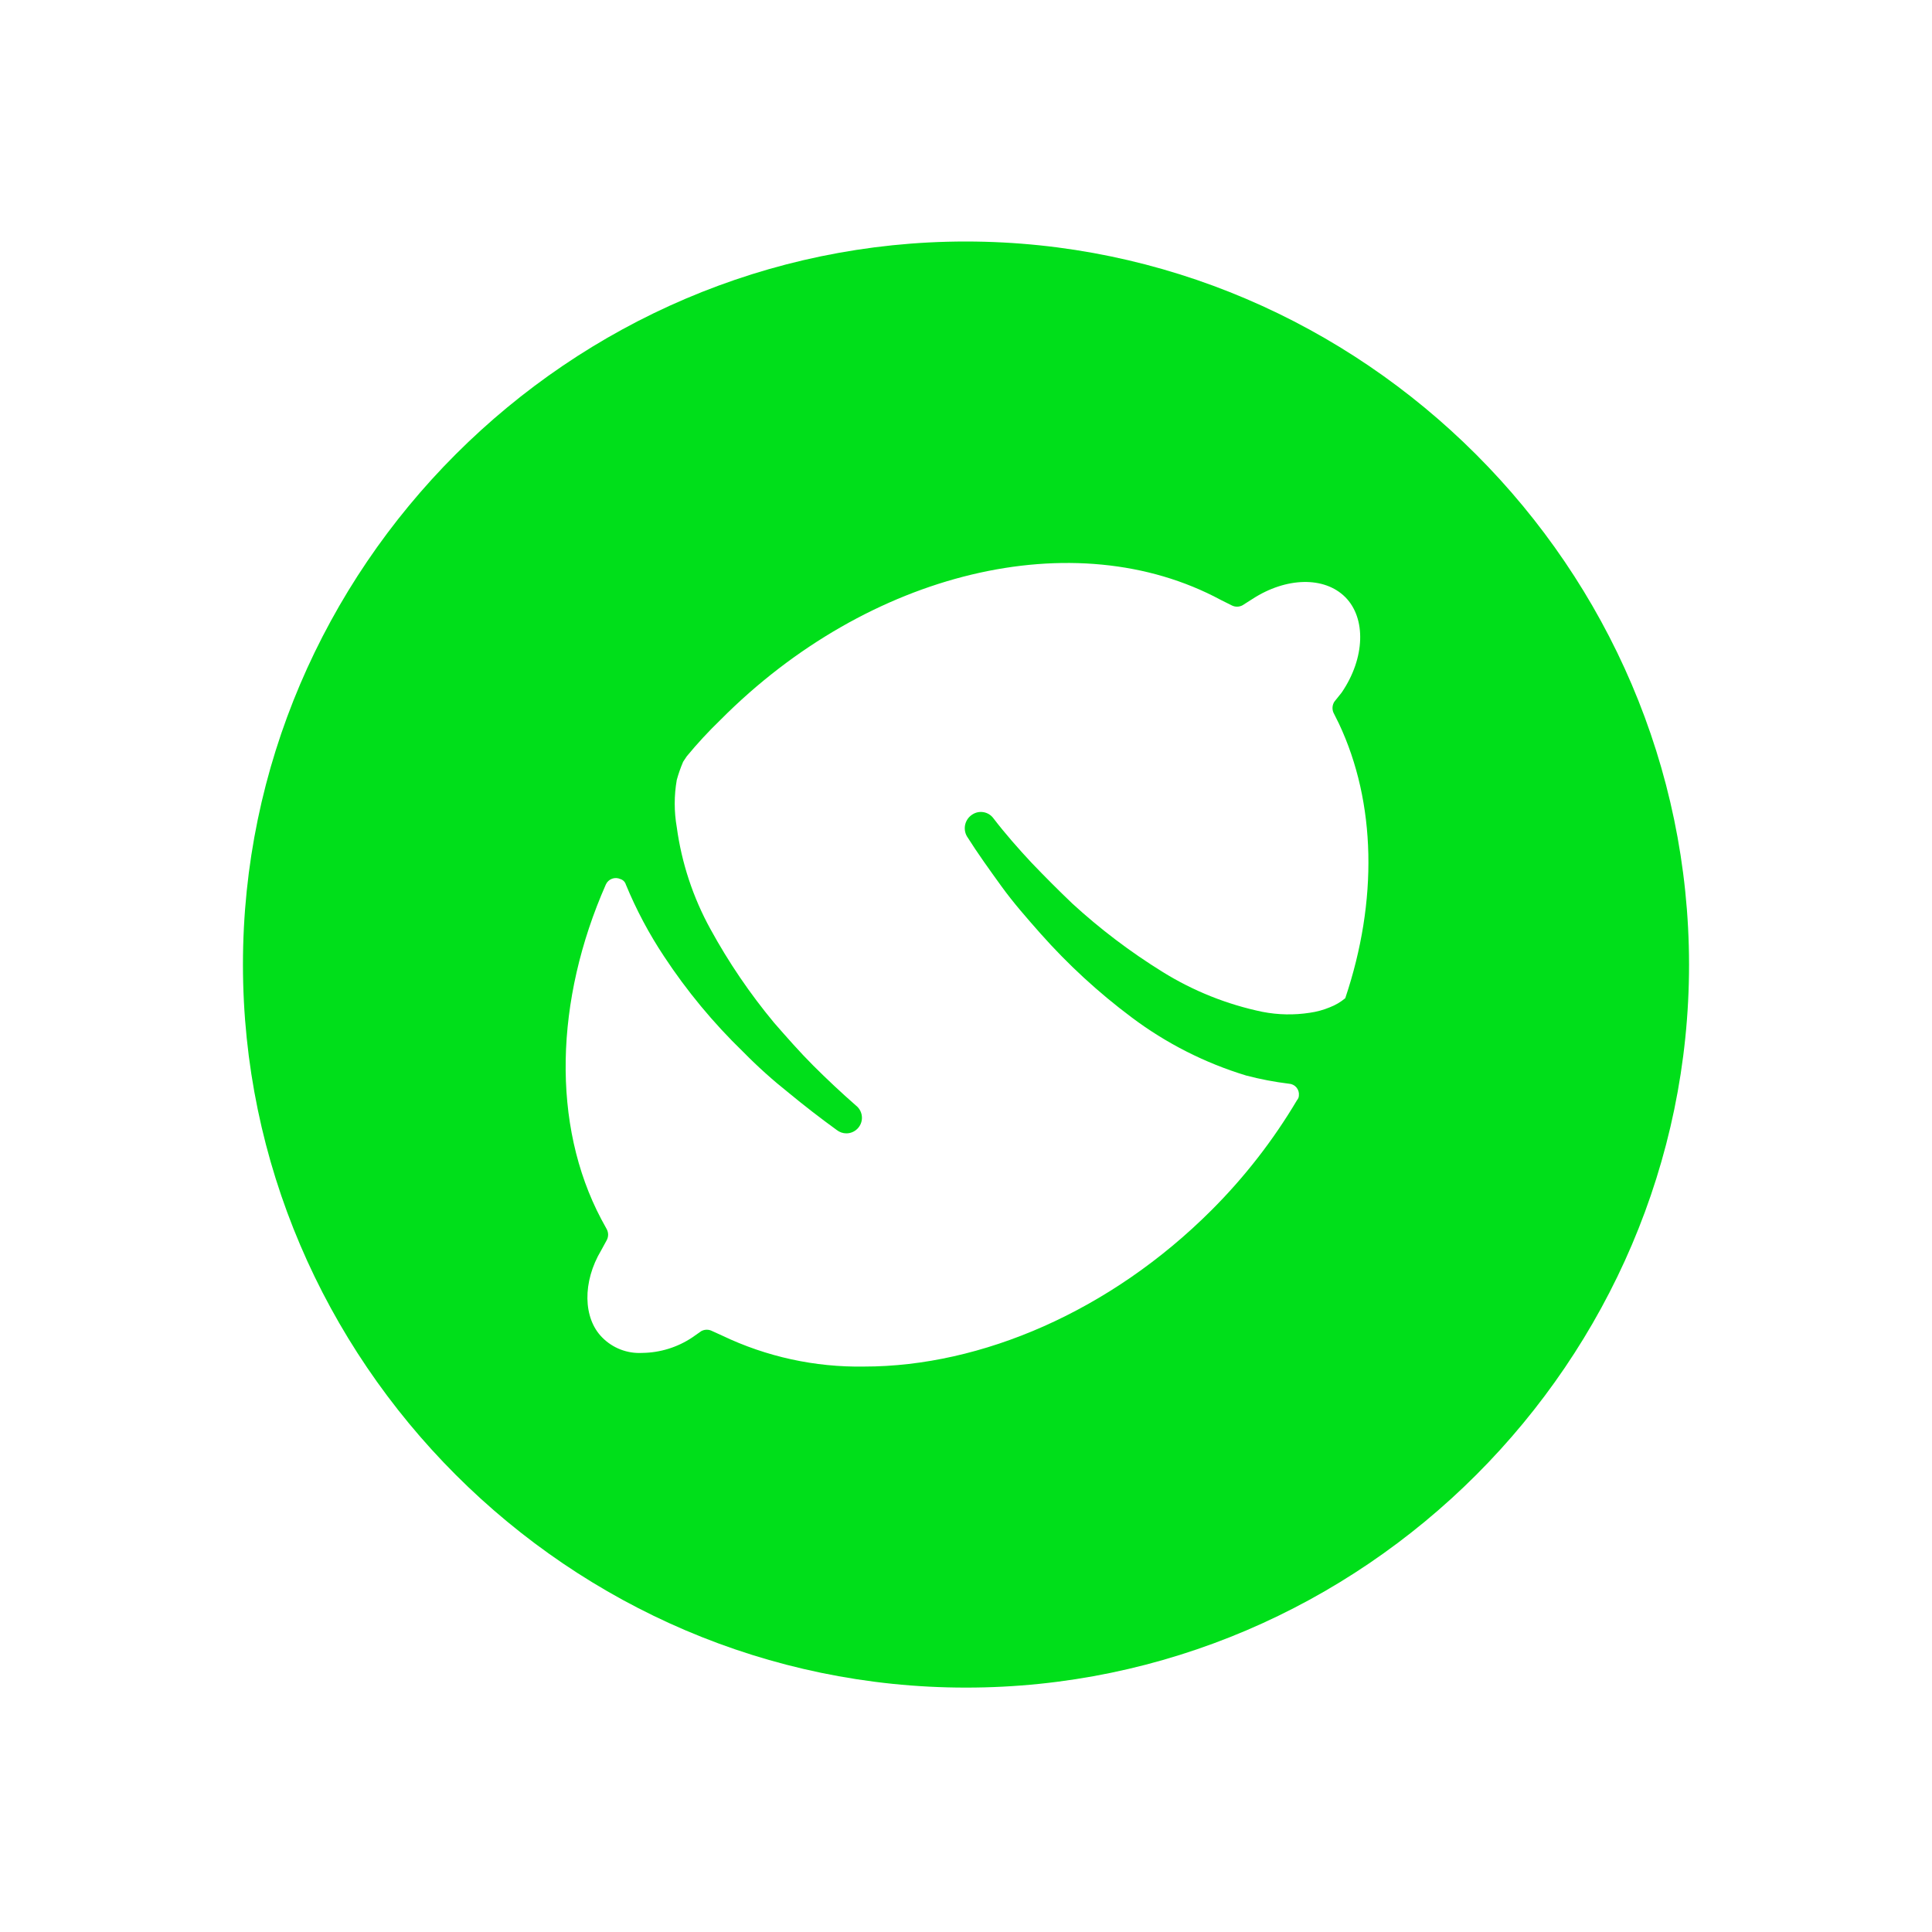
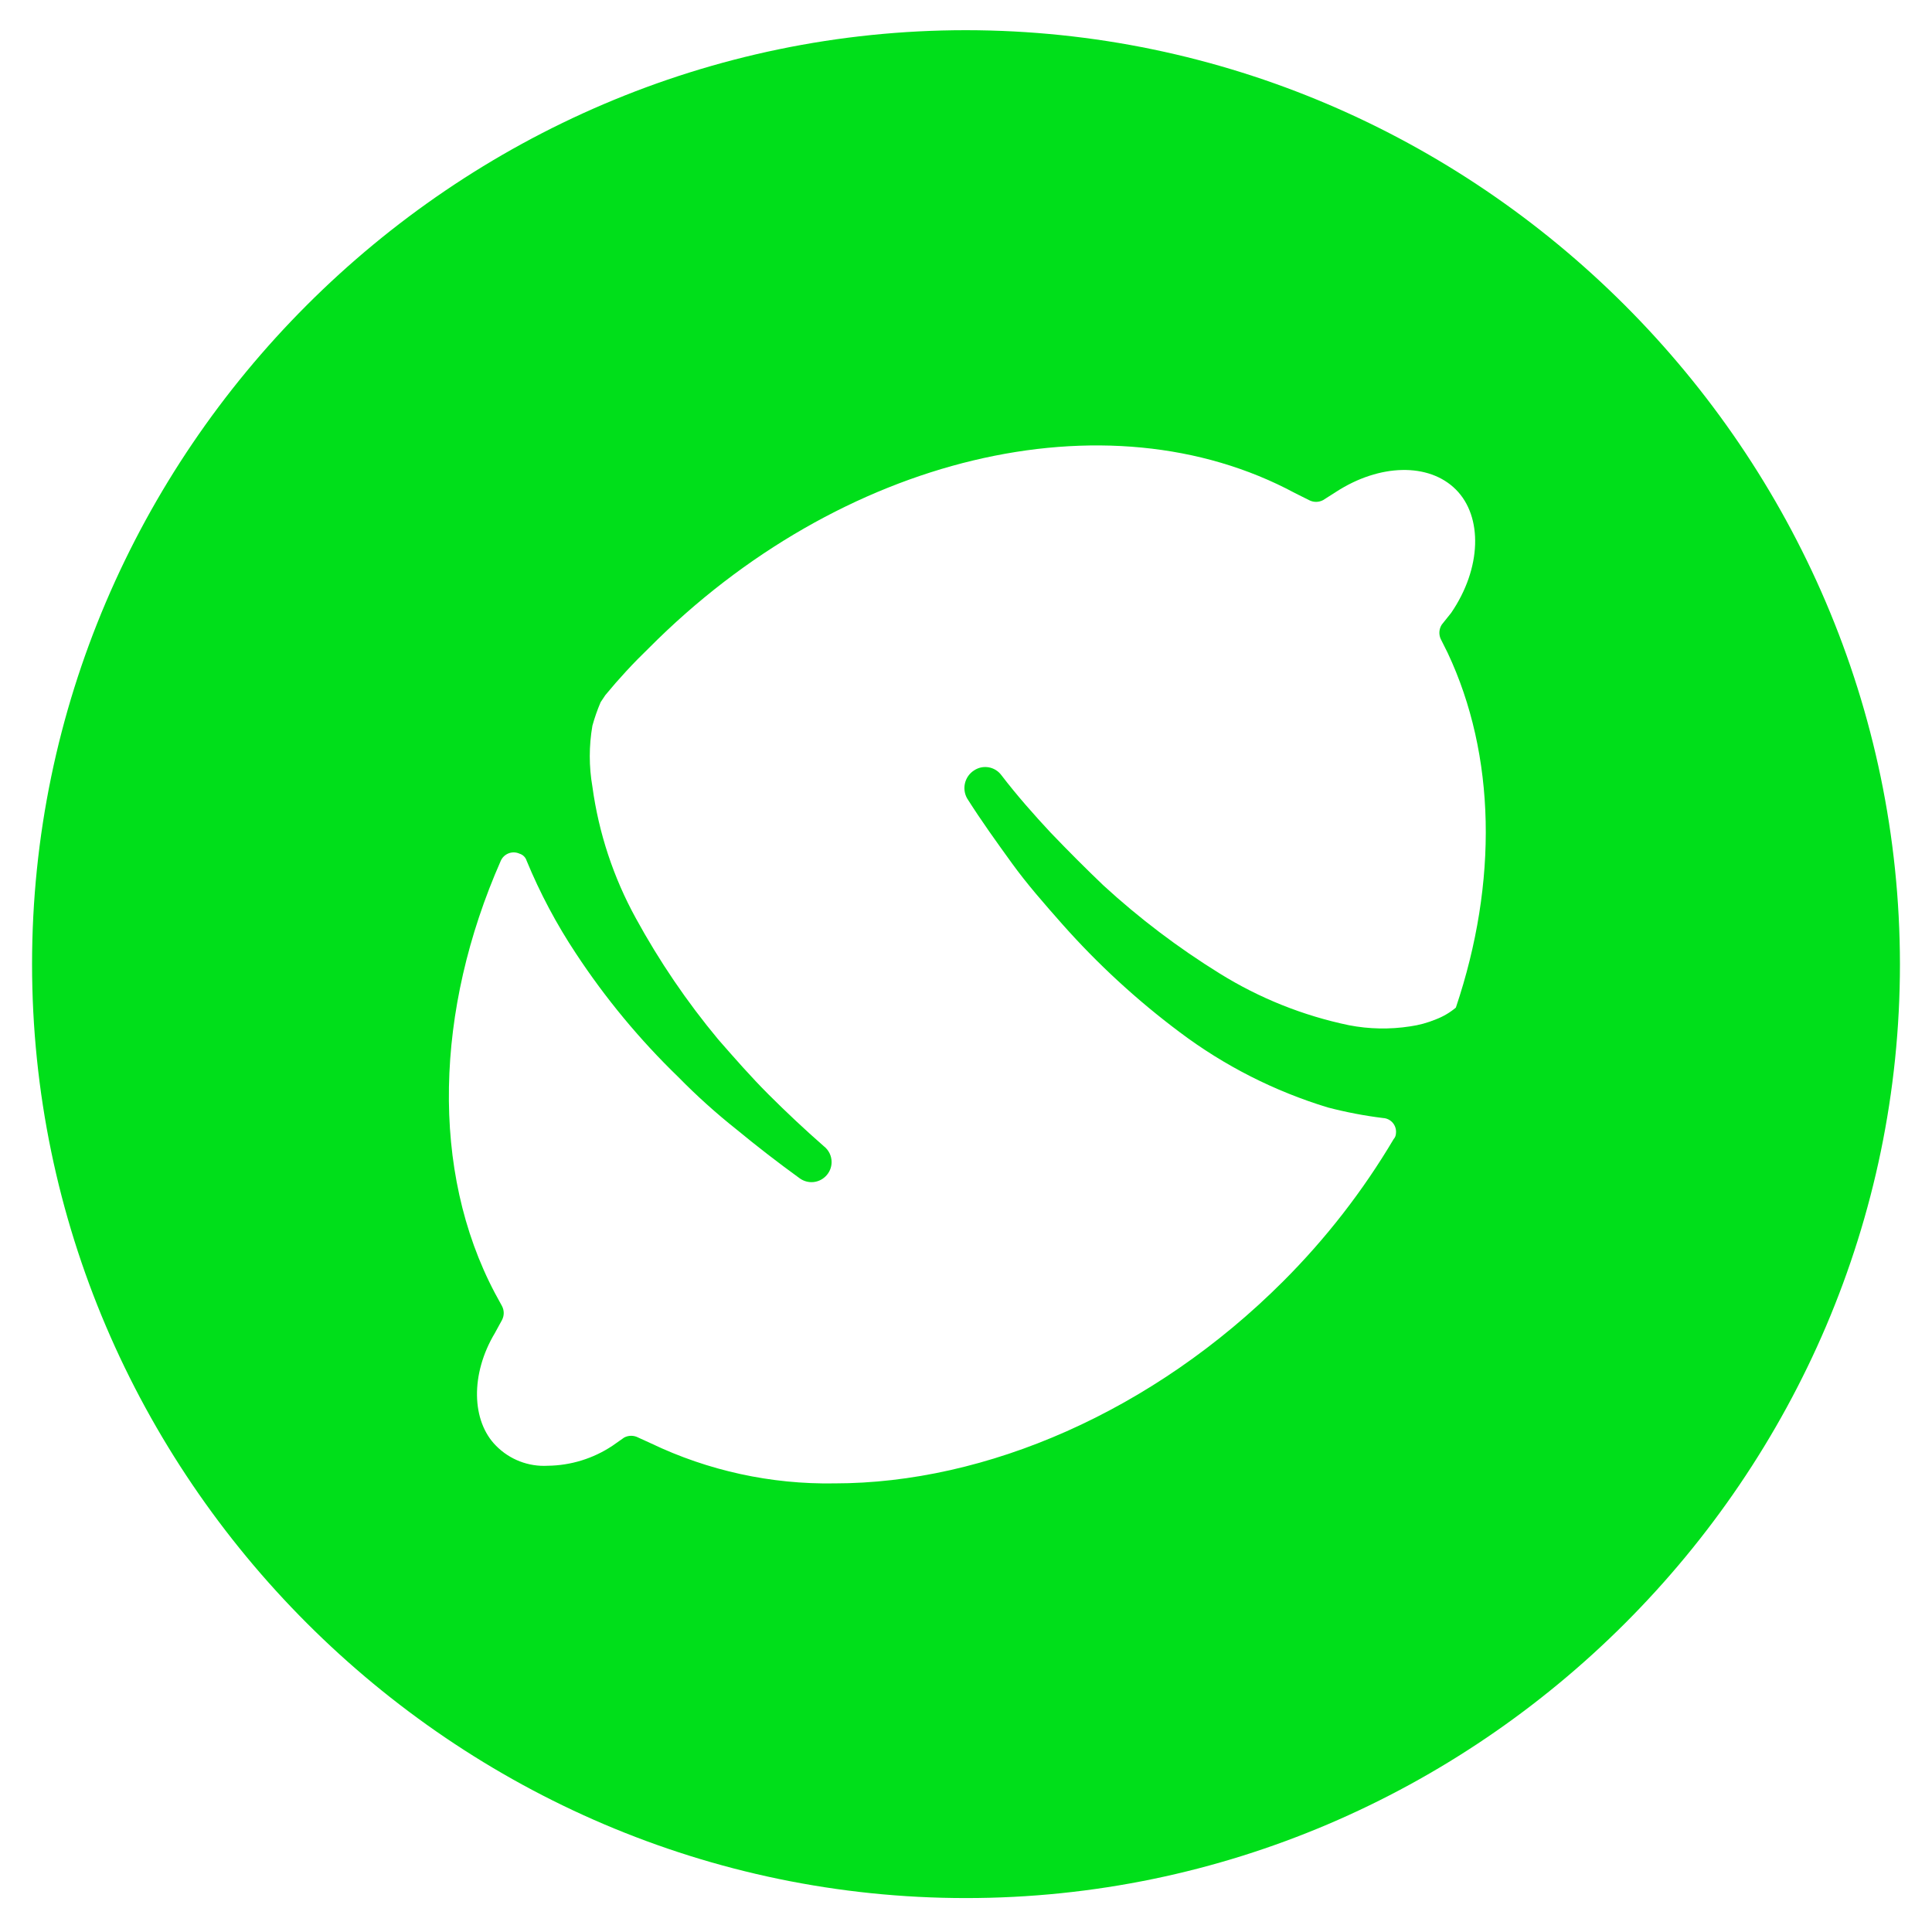
<svg xmlns="http://www.w3.org/2000/svg" viewBox="0 0 128 128">
-   <path fill="#00df1a" fill-rule="nonzero" d="M64 16c-26.28 0-47.904 21.625-47.904 47.904S37.72 111.808 64 111.808s47.904-21.625 47.904-47.904C111.881 37.634 90.271 16.023 64 16m25.127 50.134a3.6 3.6 0 0 1-1.024.602 5.4 5.4 0 0 1-1.326.362 9.1 9.1 0 0 1-3.133-.06 20.4 20.4 0 0 1-6.628-2.652 40 40 0 0 1-5.966-4.519q-1.326-1.265-2.711-2.711c-.844-.904-1.748-1.929-2.531-2.953a1.03 1.03 0 0 0-1.386-.241 1.077 1.077 0 0 0-.362 1.446c.723 1.145 1.507 2.23 2.29 3.314s1.687 2.11 2.591 3.134a40.4 40.4 0 0 0 6.026 5.543 24.5 24.5 0 0 0 7.592 3.857 21.5 21.5 0 0 0 2.832.542.703.703 0 0 1 .663.783.46.46 0 0 1-.12.302 36.937 36.938 0 0 1-5.665 7.29c-6.688 6.69-15.245 10.365-23.018 10.365a20.96 20.96 0 0 1-9.4-2.049l-.663-.301a.77.77 0 0 0-.723 0l-.602.422a6.1 6.1 0 0 1-3.314 1.024 3.45 3.45 0 0 1-2.652-1.024c-1.265-1.266-1.326-3.676-.06-5.785l.362-.663a.77.77 0 0 0 0-.723l-.362-.663c-3.314-6.267-3.073-14.522.301-22.174a.723.723 0 0 1 .964-.362.54.54 0 0 1 .362.362 27.7 27.7 0 0 0 2.53 4.76 37.6 37.6 0 0 0 5.243 6.327A33 33 0 0 0 52.25 72.4a64 64 0 0 0 3.194 2.471 1.03 1.03 0 0 0 .632.217c.566 0 1.03-.465 1.03-1.03a1.03 1.03 0 0 0-.397-.814c-.964-.844-1.928-1.747-2.832-2.651s-1.748-1.868-2.591-2.832a39 39 0 0 1-4.218-6.207 19.4 19.4 0 0 1-2.23-6.749 9.1 9.1 0 0 1 0-3.133q.17-.617.422-1.205l.241-.362a29 29 0 0 1 2.23-2.41c9.821-9.882 23.5-13.136 33.14-7.954l.724.362a.77.77 0 0 0 .723 0l.663-.422c2.23-1.446 4.76-1.507 6.146-.12s1.326 4.037-.241 6.327l-.482.602a.78.78 0 0 0-.06.723l.361.723c2.47 5.243 2.591 11.75.422 18.198" />
+   <path fill="#00df1a" fill-rule="nonzero" d="M64 2C30.056 2 2.124 29.932 2.124 63.876S30.056 125.752 64 125.752s61.876-27.932 61.876-61.876C125.846 29.943 97.933 2.03 64 2m32.456 64.756a4.6 4.6 0 0 1-1.323.778 7 7 0 0 1-1.713.467 11.8 11.8 0 0 1-4.047-.077 26.4 26.4 0 0 1-8.561-3.425 51.4 51.4 0 0 1-7.706-5.837q-1.712-1.635-3.502-3.503c-1.09-1.167-2.257-2.49-3.269-3.814a1.33 1.33 0 0 0-1.79-.31 1.39 1.39 0 0 0-.467 1.867c.934 1.479 1.946 2.88 2.957 4.28s2.18 2.725 3.347 4.048a52 52 0 0 0 7.783 7.16 31.6 31.6 0 0 0 9.807 4.982 28 28 0 0 0 3.658.7.91.91 0 0 1 .856 1.012.6.6 0 0 1-.156.39 47.7 47.7 0 0 1-7.316 9.417c-8.639 8.64-19.691 13.387-29.731 13.387a27.1 27.1 0 0 1-12.142-2.646l-.856-.39a.99.99 0 0 0-.934 0l-.778.546a7.9 7.9 0 0 1-4.281 1.322 4.45 4.45 0 0 1-3.425-1.322c-1.634-1.635-1.712-4.748-.078-7.473l.467-.855a.99.99 0 0 0 0-.935l-.467-.856c-4.28-8.094-3.97-18.757.39-28.642a.934.934 0 0 1 1.245-.467.7.7 0 0 1 .467.467 36 36 0 0 0 3.269 6.149 48.5 48.5 0 0 0 6.771 8.172 42 42 0 0 0 3.892 3.503 83 83 0 0 0 4.125 3.19 1.34 1.34 0 0 0 .817.28c.73 0 1.331-.6 1.331-1.33a1.33 1.33 0 0 0-.514-1.05c-1.245-1.09-2.49-2.258-3.658-3.425s-2.257-2.413-3.346-3.658a50.123 50.124 0 0 1-5.449-8.017 25.1 25.1 0 0 1-2.88-8.717 11.8 11.8 0 0 1 0-4.047q.22-.797.545-1.557l.312-.467a37 37 0 0 1 2.88-3.113C55.671 30.175 73.34 25.972 85.792 32.666l.934.467a.99.99 0 0 0 .934 0l.856-.545c2.88-1.868 6.149-1.946 7.939-.156s1.712 5.215-.312 8.173l-.622.778a1 1 0 0 0-.078.934l.467.934c3.19 6.771 3.347 15.177.545 23.505" />
</svg>
